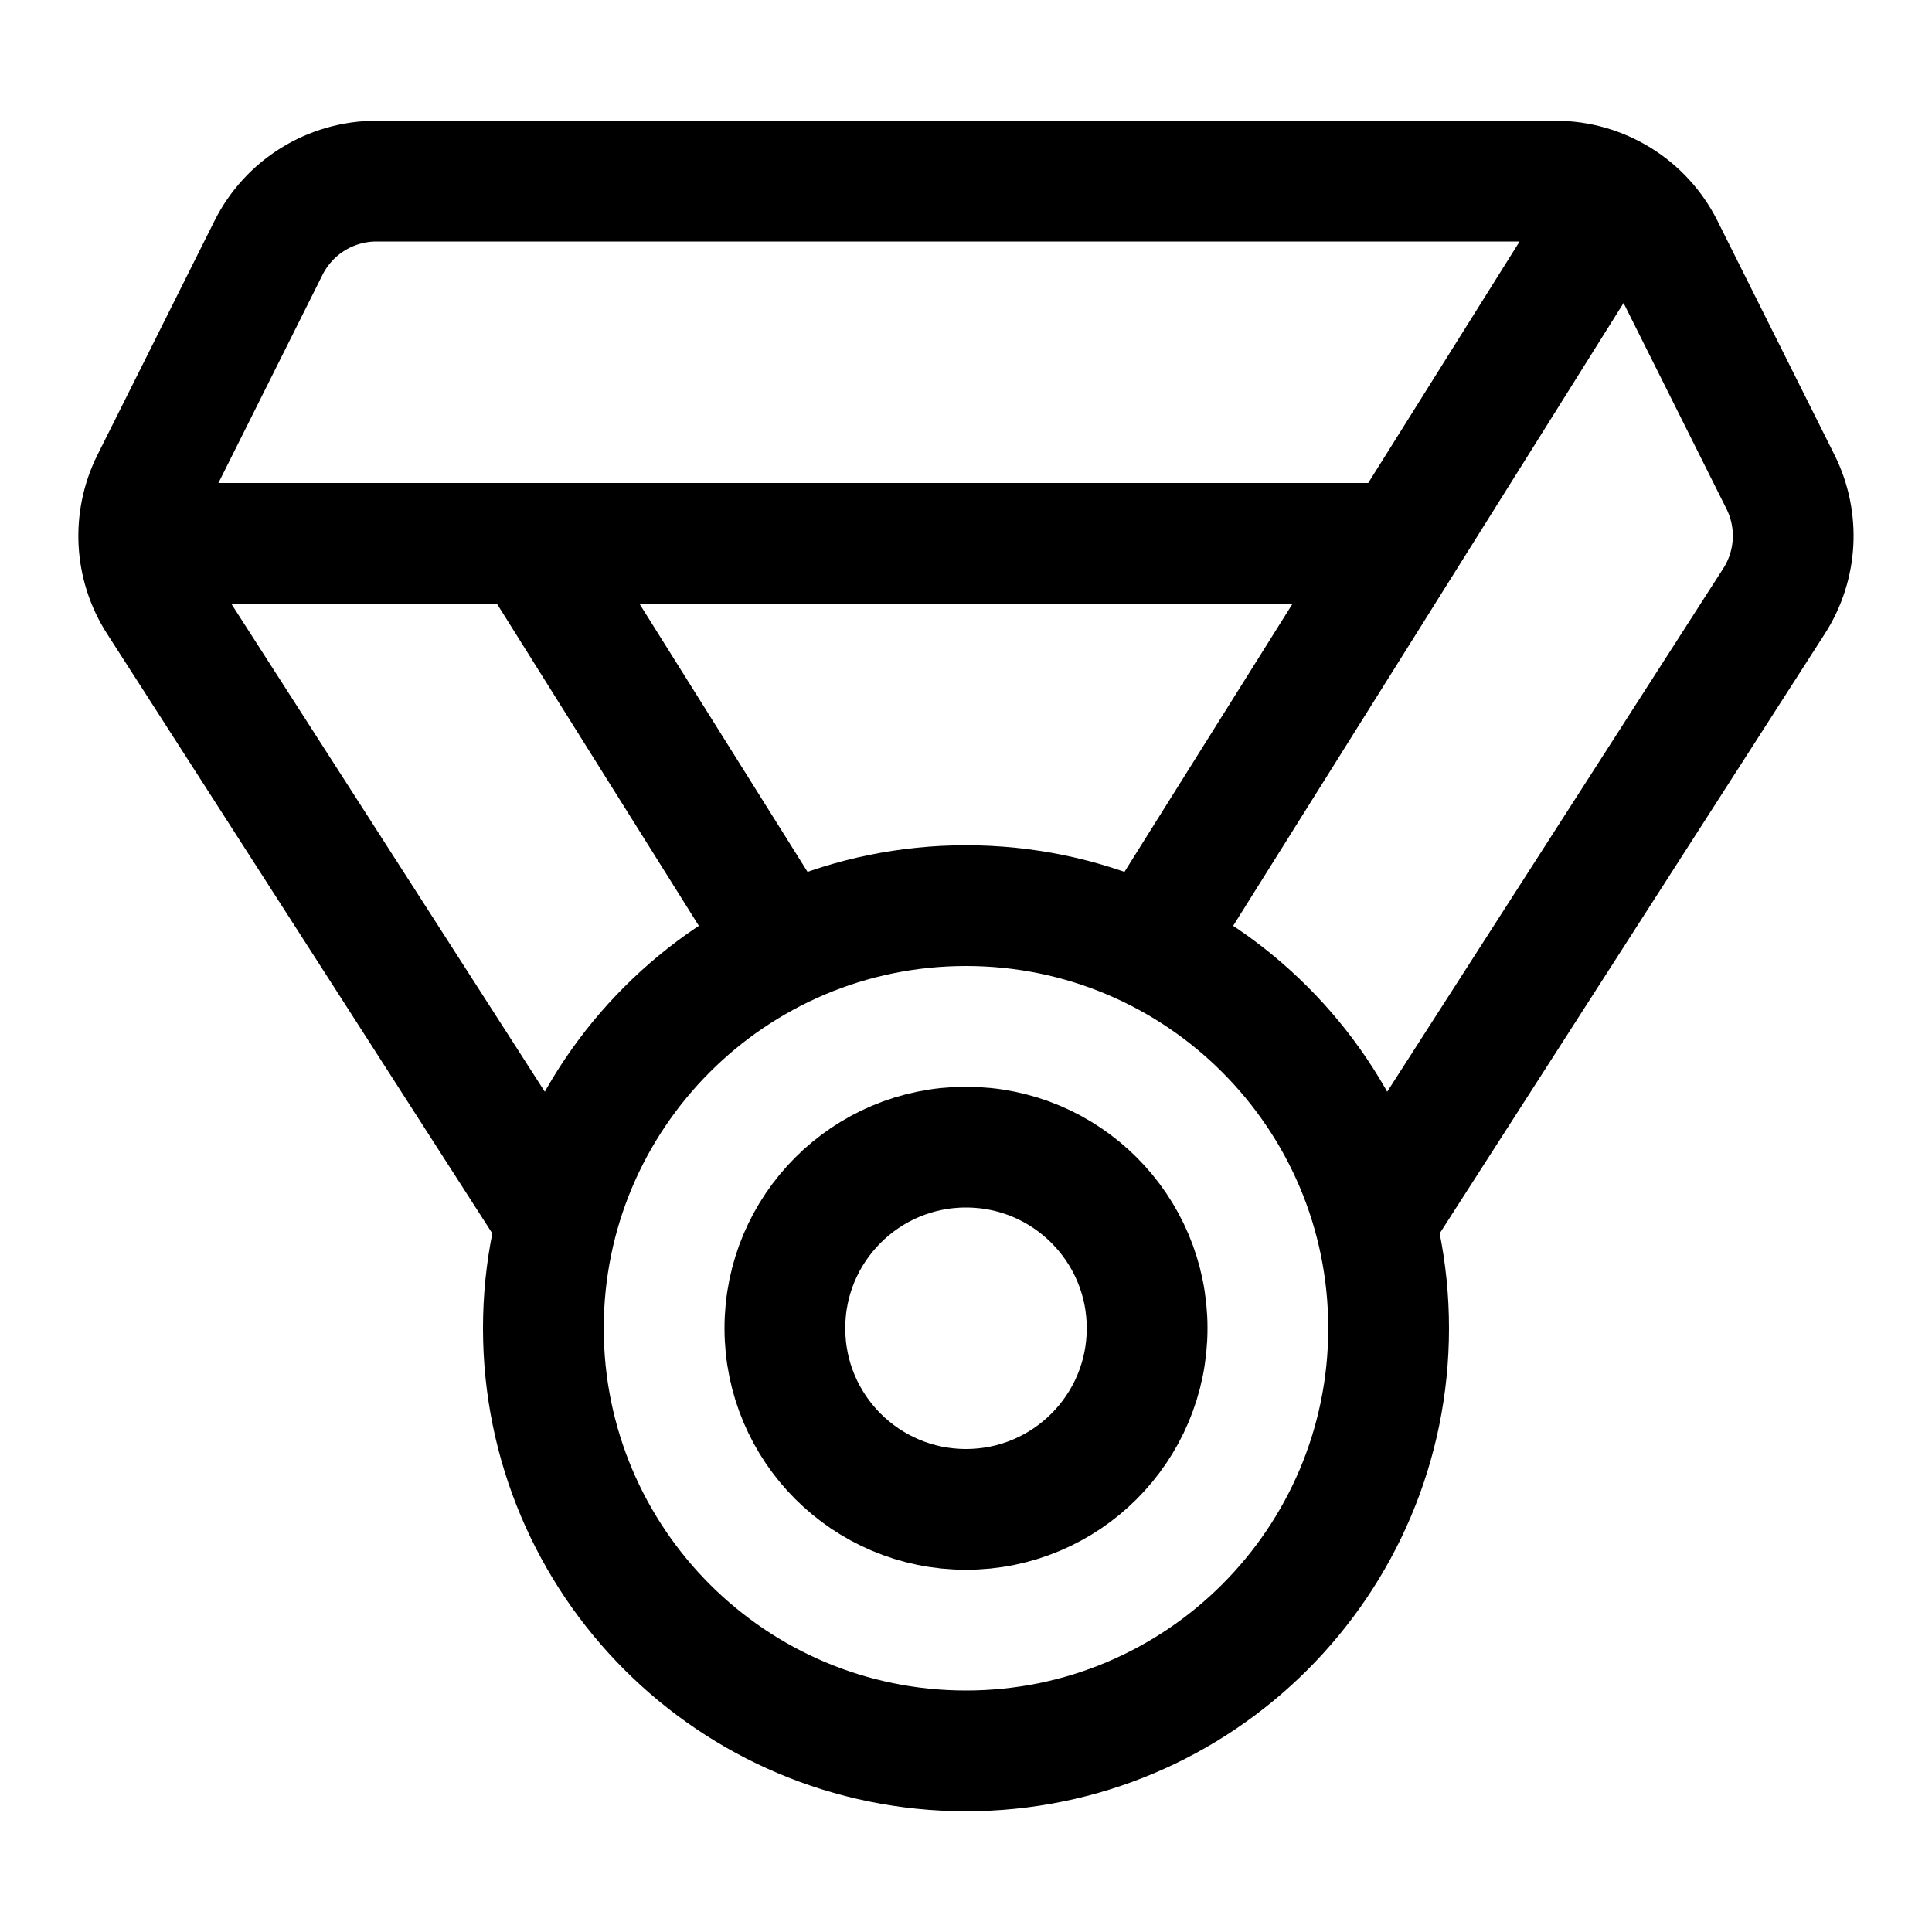
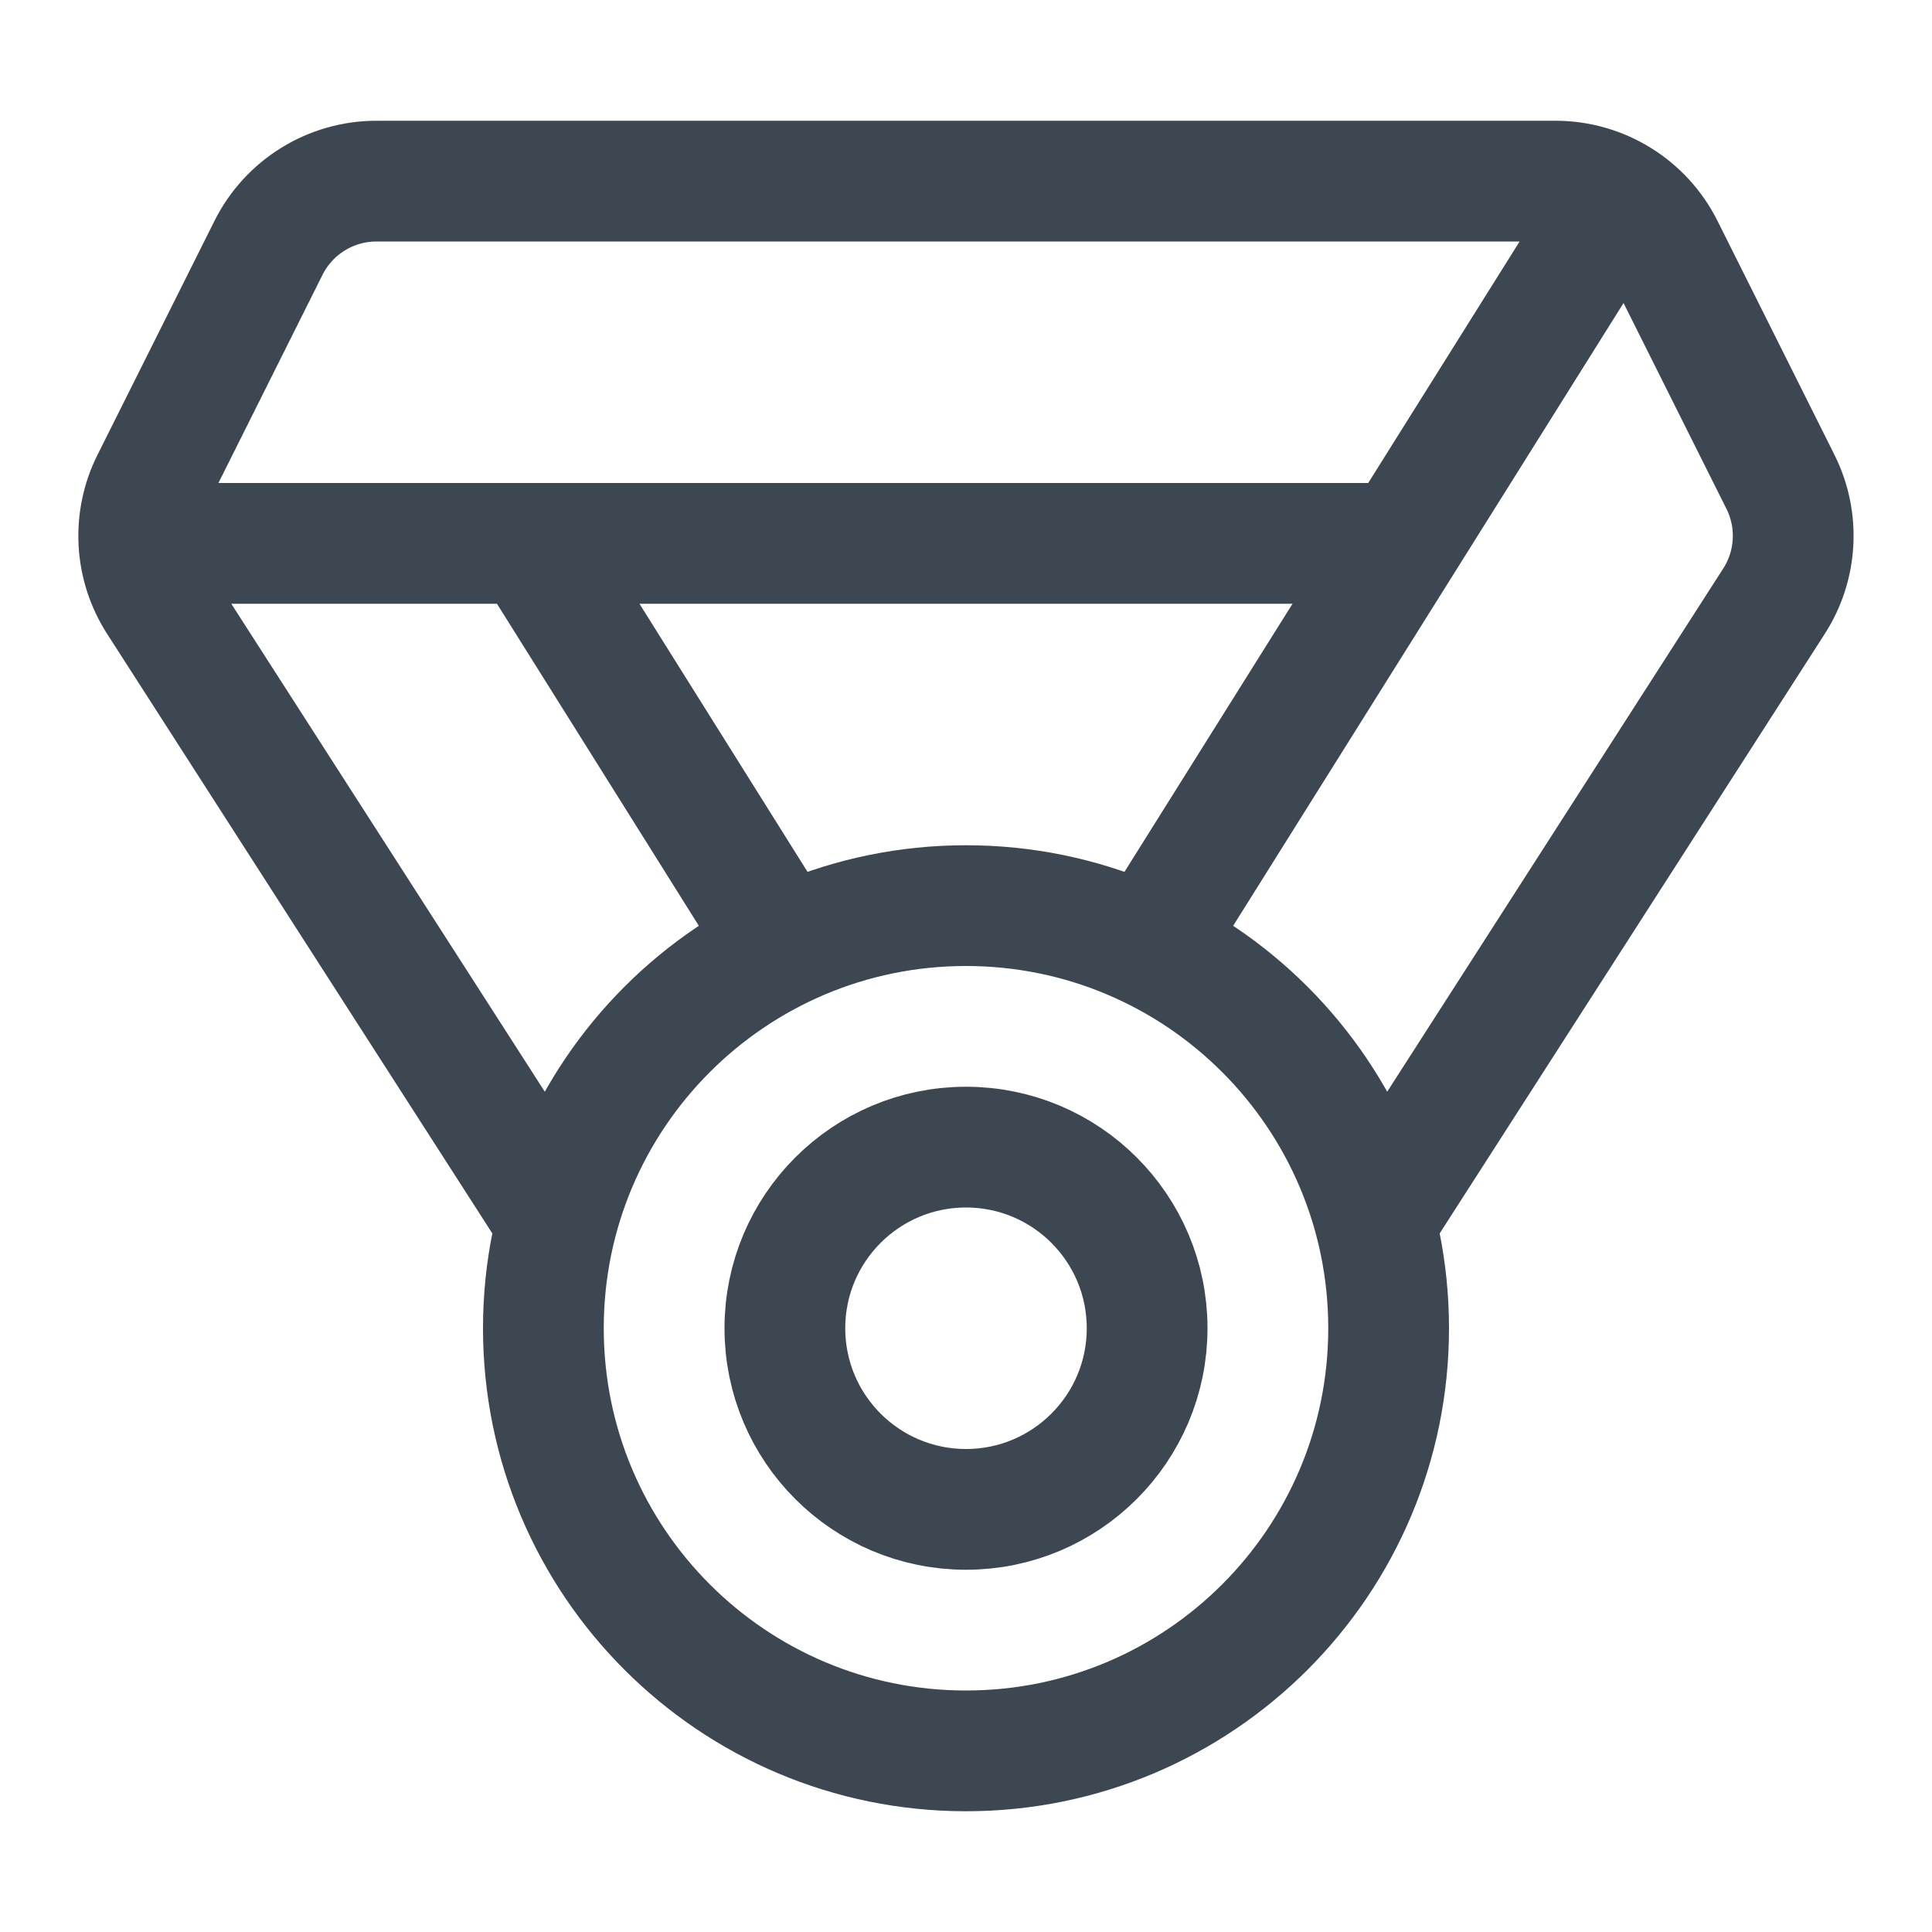
<svg xmlns="http://www.w3.org/2000/svg" class="ionicon" viewBox="0 0 512 512">
-   <circle cx="256" cy="352" r="112" fill="none" stroke="currentColor" stroke-linecap="round" stroke-linejoin="round" stroke-width="32" />
-   <circle cx="256" cy="352" r="48" fill="none" stroke="currentColor" stroke-linecap="round" stroke-linejoin="round" stroke-width="32" />
-   <path d="M147 323L41.84 159.32a32 32 0 01-1.7-31.61l31-62A32 32 0 0199.78 48h312.44a32 32 0 0128.62 17.69l31 62a32 32 0 01-1.7 31.61L365 323M371 144H37M428.74 52.6L305 250M140.55 144L207 250" fill="none" stroke="currentColor" stroke-linecap="round" stroke-linejoin="round" stroke-width="32" />
+   <circle cx="256" cy="352" r="112" fill="none" stroke="#3c4752" stroke-linecap="round" stroke-linejoin="round" stroke-width="32" />
+   <circle cx="256" cy="352" r="48" fill="none" stroke="#3c4752" stroke-linecap="round" stroke-linejoin="round" stroke-width="32" />
+   <path d="M147 323L41.84 159.32a32 32 0 01-1.7-31.61l31-62A32 32 0 0199.78 48h312.44a32 32 0 0128.62 17.69l31 62a32 32 0 01-1.7 31.61L365 323M371 144H37M428.74 52.6L305 250M140.55 144L207 250" fill="none" stroke="#3c4752" stroke-linecap="round" stroke-linejoin="round" stroke-width="32" />
</svg>
